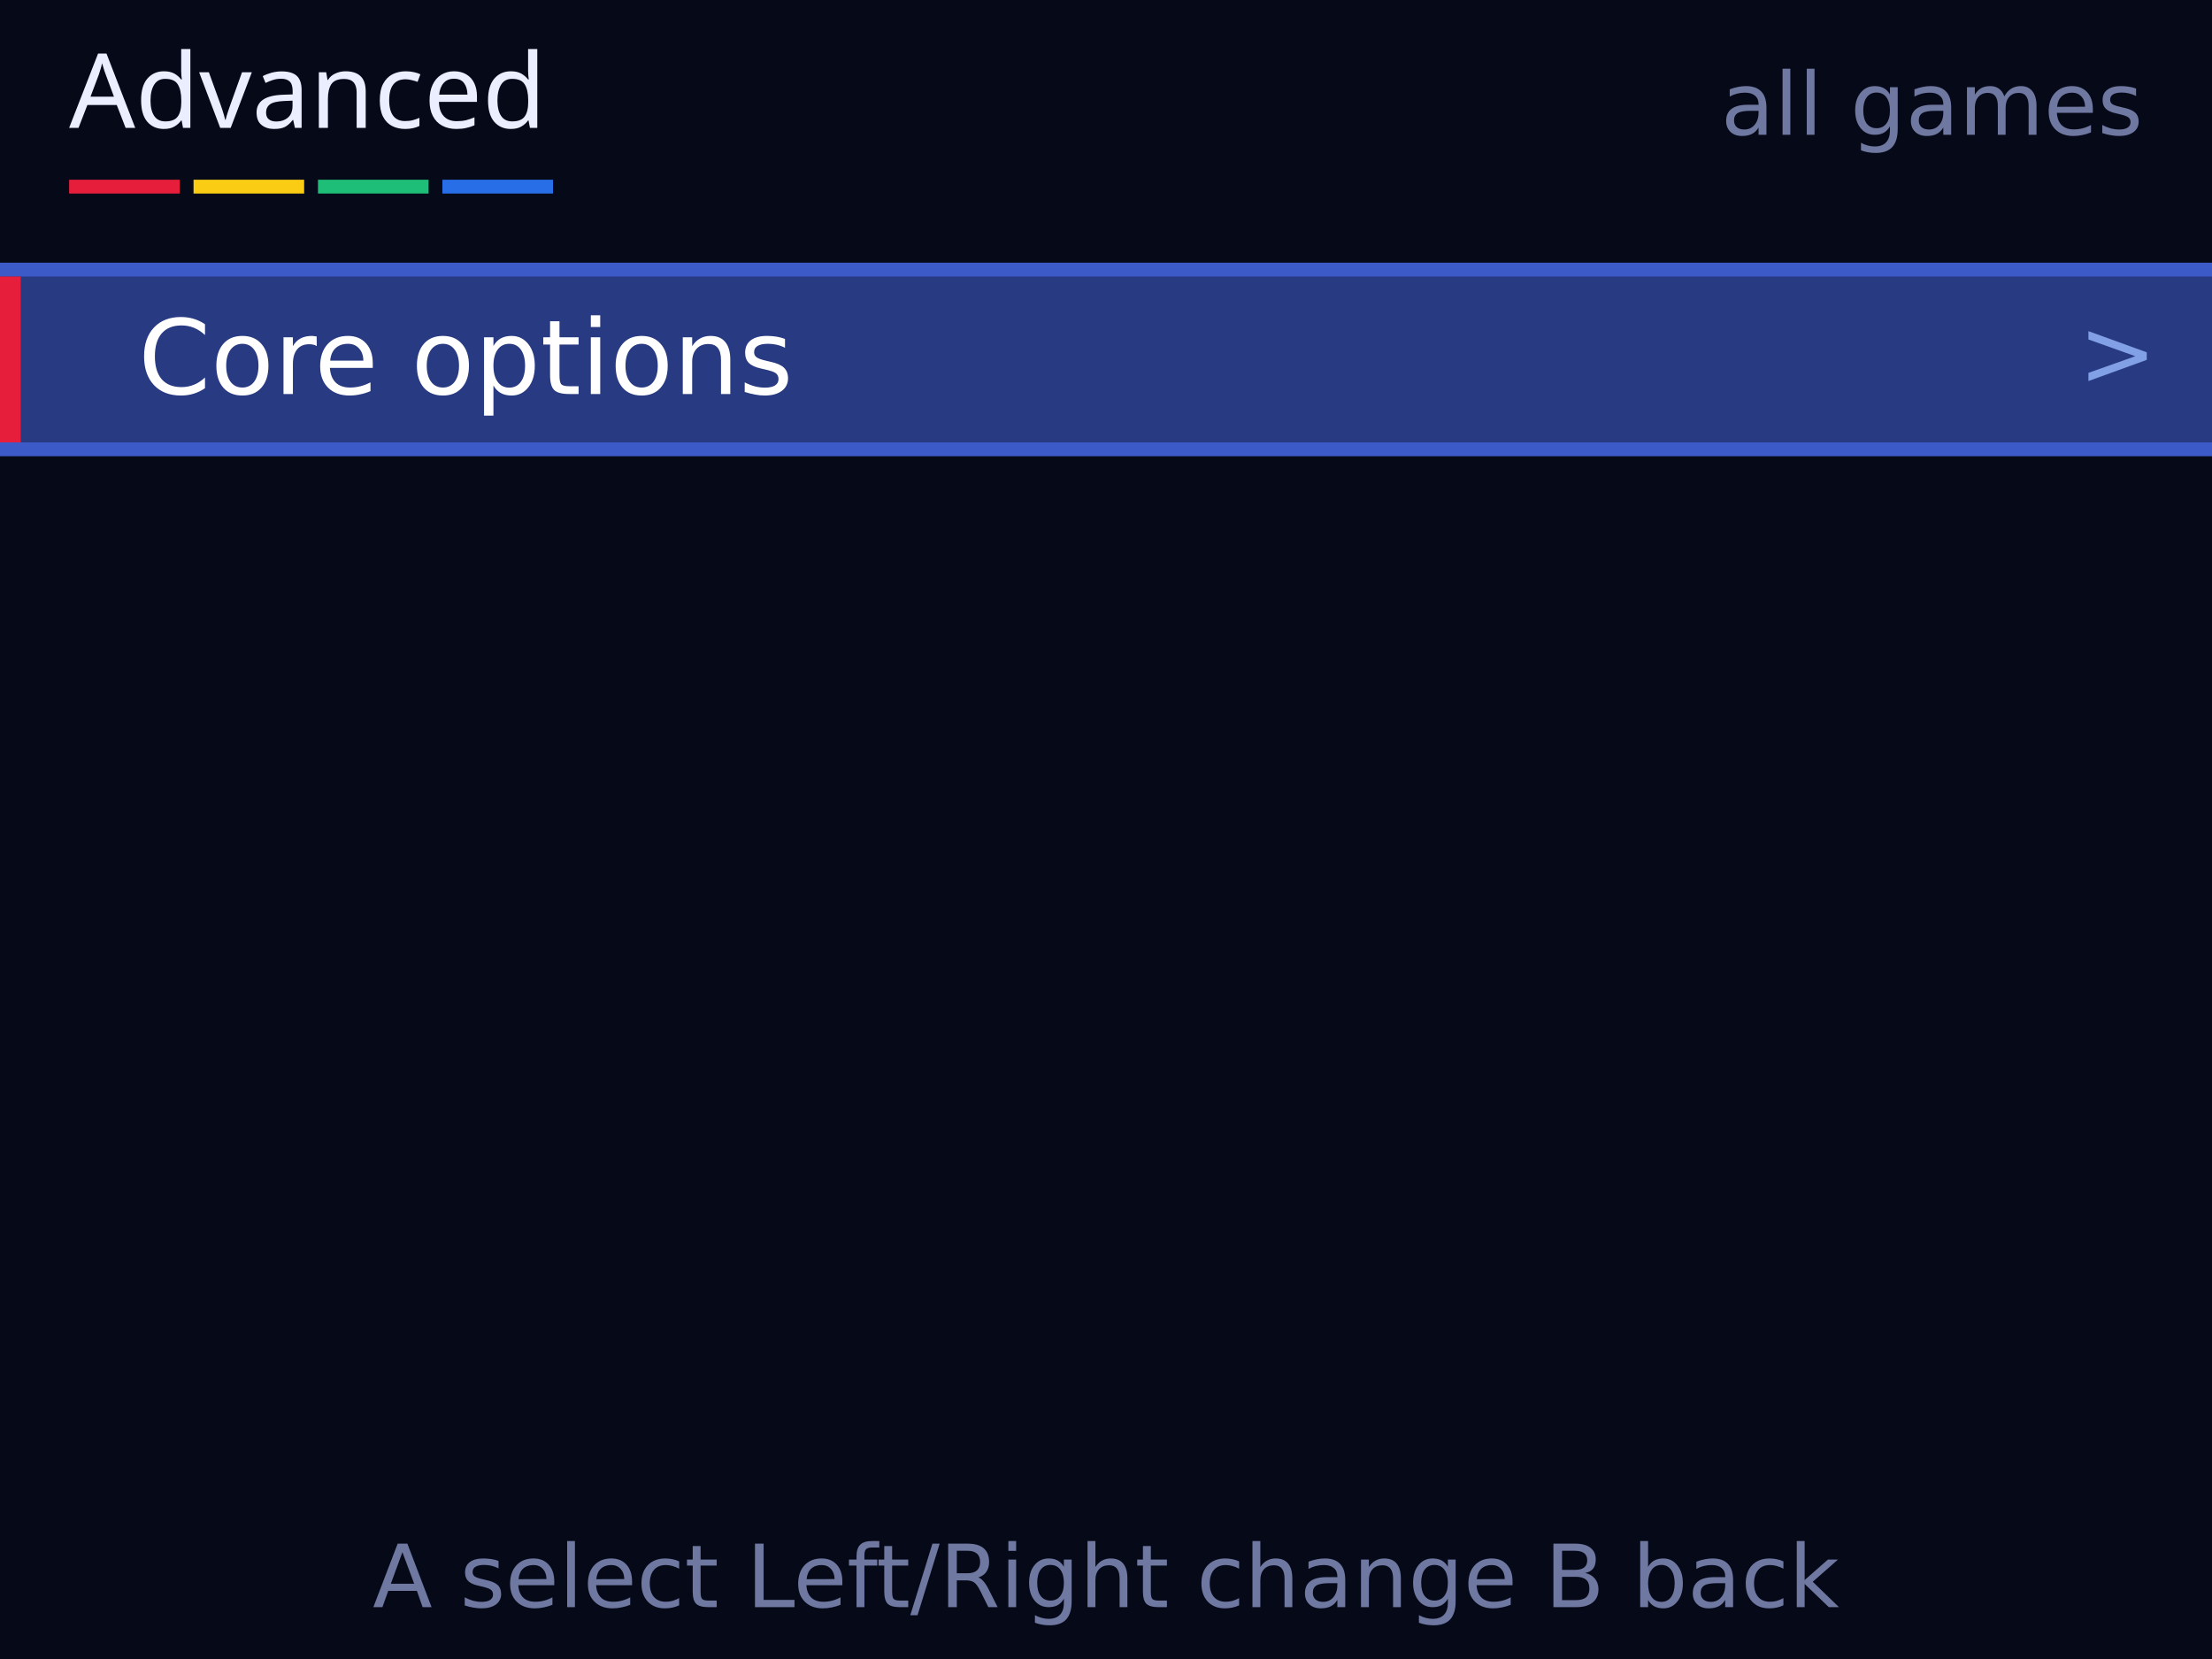
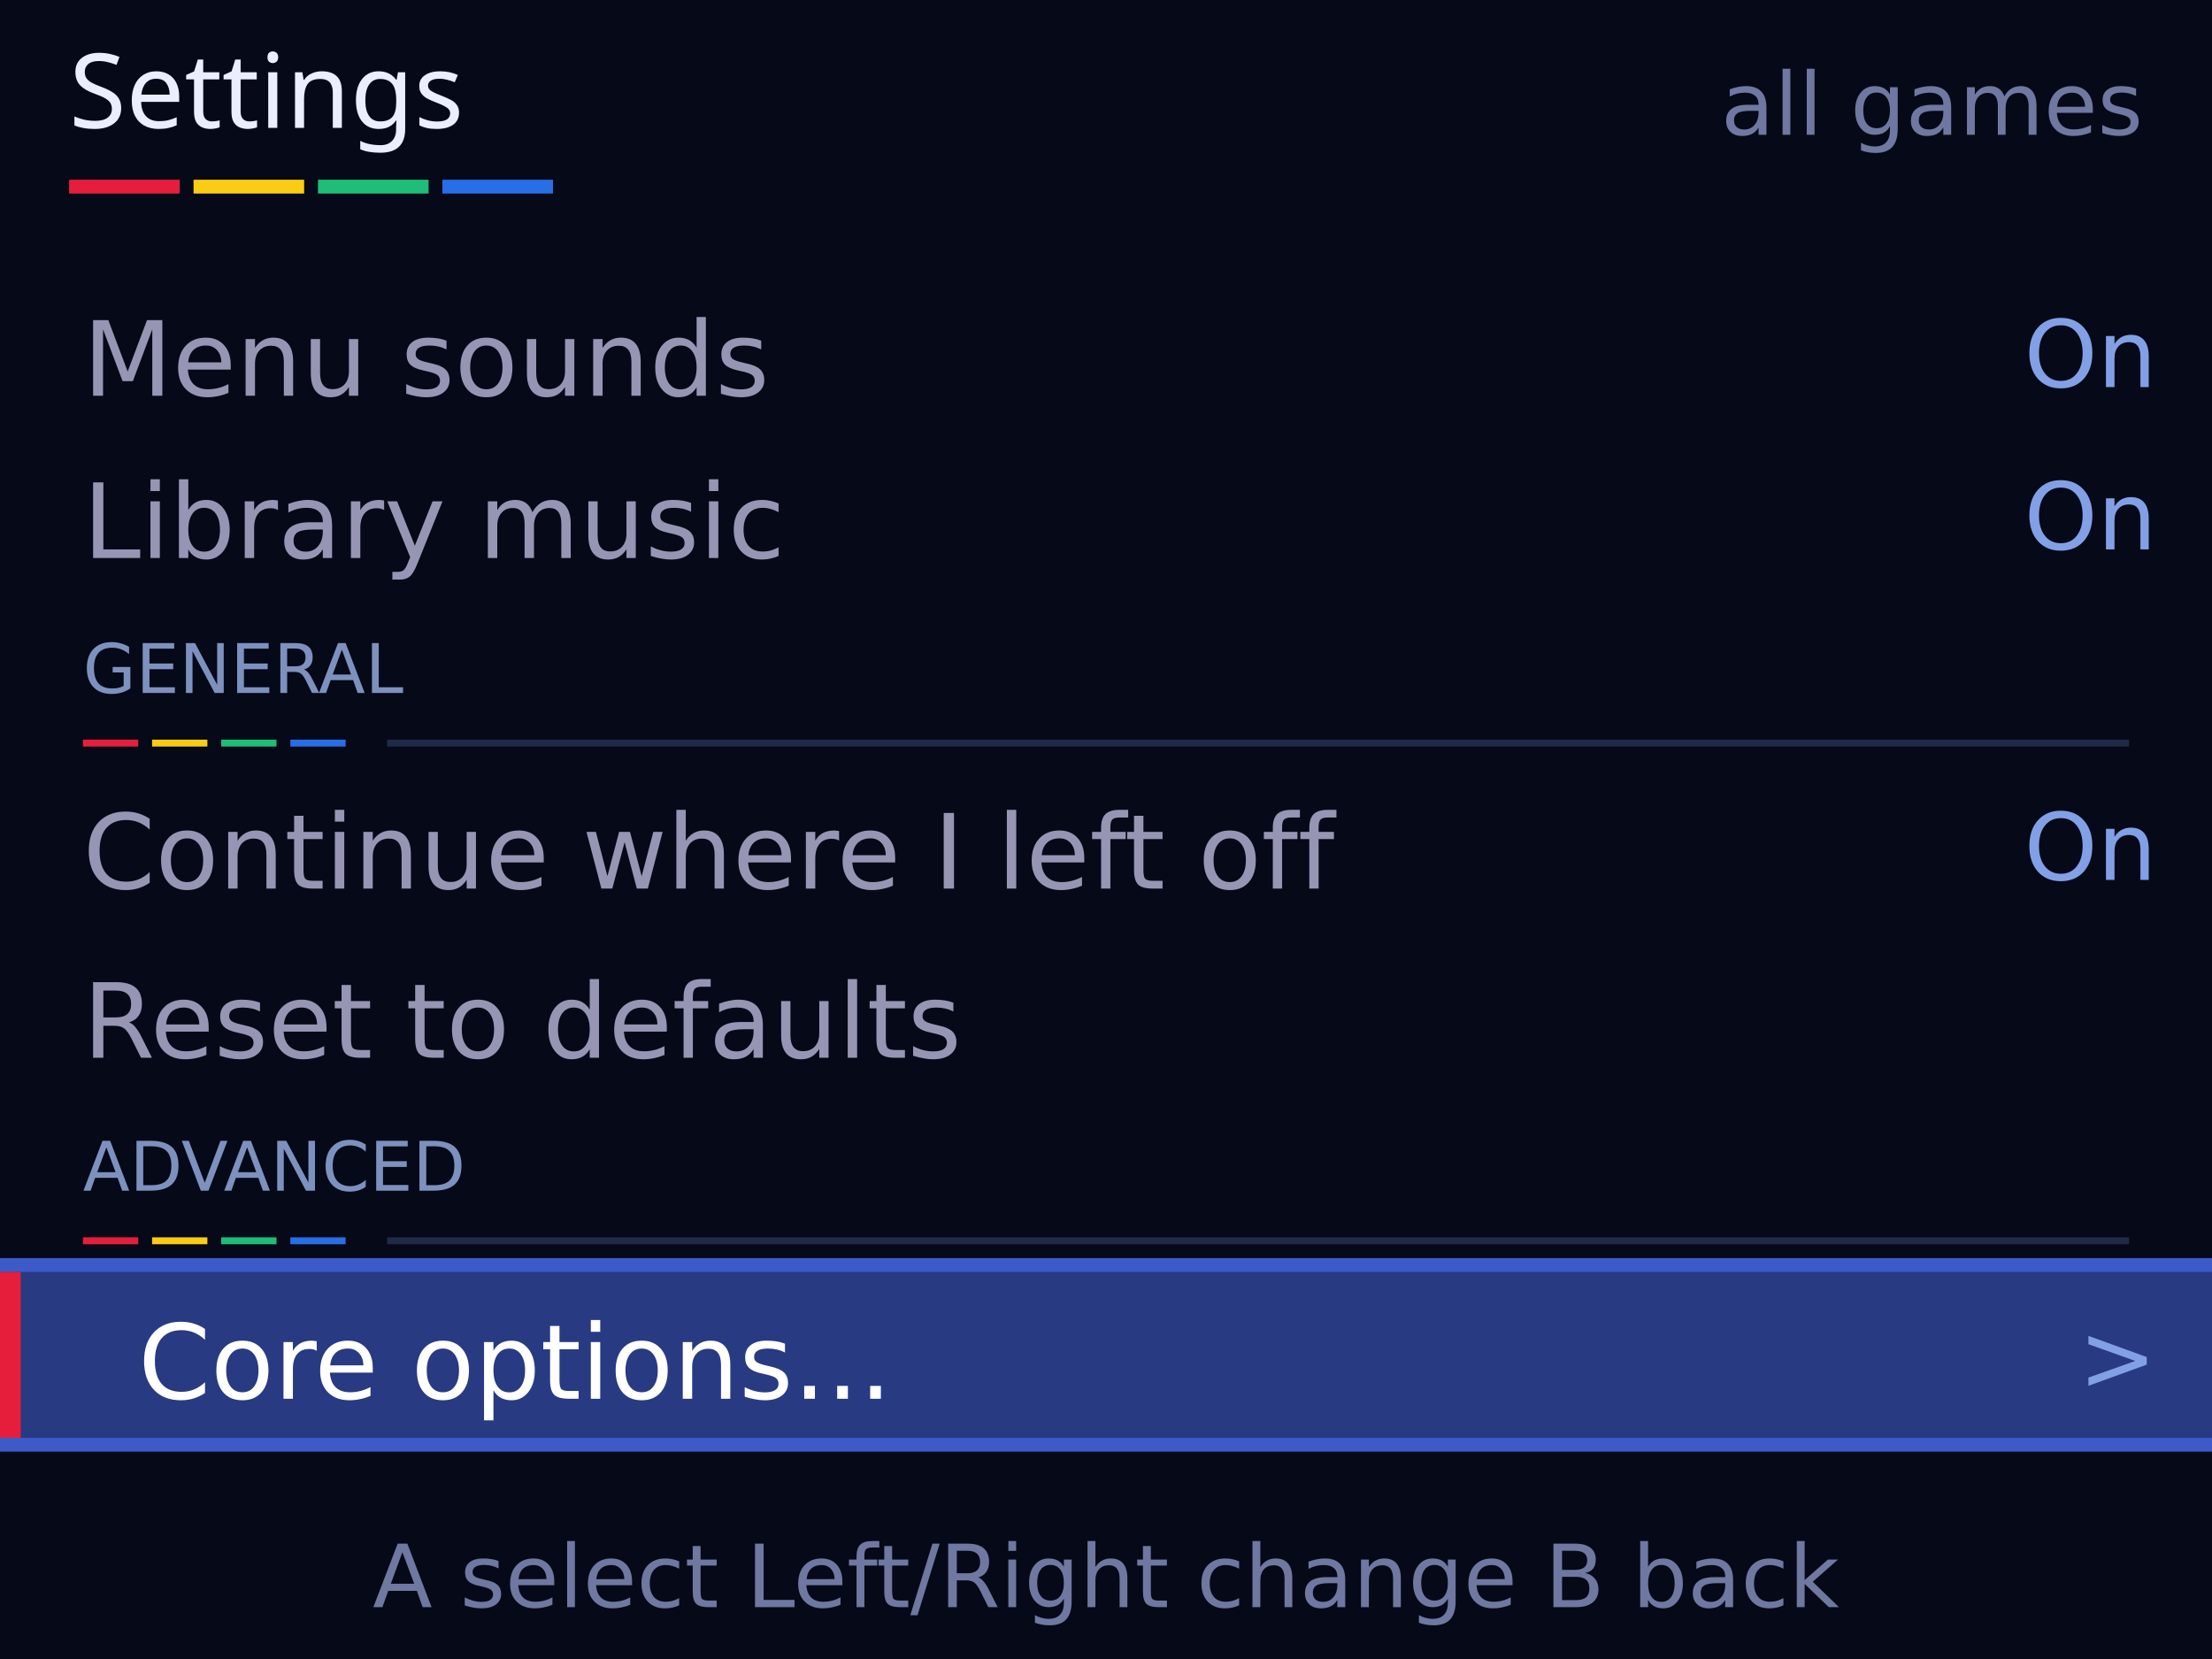
<svg xmlns="http://www.w3.org/2000/svg" width="640" height="480" viewBox="0 0 320 240">
  <rect width="320" height="240" fill="black" />
  <rect x="0" y="0" width="320" height="240" fill="#060918" />
-   <text x="10" y="18.5" font-family="Michroma" font-size="15" transform="translate(10 0) scale(1 1) translate(-10 0)" fill="#ebeeff" text-anchor="start">Advanced</text>
+   <text x="10" y="18.5" font-family="Michroma" font-size="15" transform="translate(10 0) scale(1 1) translate(-10 0)" fill="#ebeeff" text-anchor="start">Settings</text>
  <text x="310" y="19.5" font-family="DejaVu Sans" font-size="12.6" transform="translate(310 0) scale(1 1) translate(-310 0)" fill="#6e78a0" text-anchor="end">all games</text>
  <rect x="10" y="26" width="16" height="2" fill="#e61e3c" />
  <rect x="28" y="26" width="16" height="2" fill="#facd14" />
  <rect x="46" y="26" width="16" height="2" fill="#1ebe78" />
  <rect x="64" y="26" width="16" height="2" fill="#286ee6" />
-   <rect x="-2" y="38" width="324" height="28" fill="#3c5ac8" />
+   <rect x="-2" y="182" width="324" height="28" fill="#3c5ac8" />
  <defs>
-     <linearGradient id="g7" gradientUnits="userSpaceOnUse" x1="0" y1="40" x2="0" y2="64">
+     <linearGradient id="g7" gradientUnits="userSpaceOnUse" x1="0" y1="184" x2="0" y2="208">
      <stop stop-color="#283a82" />
      <stop offset="1" stop-color="#283a82" />
    </linearGradient>
  </defs>
-   <rect x="0" y="40" width="320" height="24" fill="url(#g7)" />
-   <rect x="0" y="40" width="3" height="24" fill="#e61e3c" />
-   <text x="20" y="57" font-family="DejaVu Sans" font-size="15" transform="translate(20 0) scale(1 1) translate(-20 0)" fill="#ffffff" text-anchor="start">Core options</text>
-   <text x="312" y="55.75" font-family="DejaVu Sans" font-size="13.5" transform="translate(312 0) scale(1 1) translate(-312 0)" fill="#82a0e6" text-anchor="end">&gt;</text>
+   <rect x="0" y="184" width="320" height="24" fill="url(#g7)" />
+   <rect x="0" y="184" width="3" height="24" fill="#e61e3c" />
+   <text x="12" y="57.247" font-family="DejaVu Sans" font-size="15" transform="translate(12 0) scale(1 1) translate(-12 0)" fill="#9696b4" text-anchor="start">Menu sounds</text>
+   <text x="312" y="55.997" font-family="DejaVu Sans" font-size="13.5" transform="translate(312 0) scale(1 1) translate(-312 0)" fill="#82a0e6" text-anchor="end">On</text>
+   <text x="12" y="80.725" font-family="DejaVu Sans" font-size="15" transform="translate(12 0) scale(1 1) translate(-12 0)" fill="#9696b4" text-anchor="start">Library music</text>
+   <text x="312" y="79.475" font-family="DejaVu Sans" font-size="13.5" transform="translate(312 0) scale(1 1) translate(-312 0)" fill="#82a0e6" text-anchor="end">On</text>
+   <text x="12" y="100.25" font-family="DejaVu Sans" font-size="9.9" transform="translate(12 0) scale(1 1) translate(-12 0)" fill="#7d91be" text-anchor="start">GENERAL</text>
+   <rect x="12" y="107" width="8" height="1" fill="#e61e3c" />
+   <rect x="22" y="107" width="8" height="1" fill="#facd14" />
+   <rect x="32" y="107" width="8" height="1" fill="#1ebe78" />
+   <rect x="42" y="107" width="8" height="1" fill="#286ee6" />
+   <rect x="56" y="107" width="252" height="1" fill="#1e2a48" />
+   <text x="12" y="128.543" font-family="DejaVu Sans" font-size="15" transform="translate(12 0) scale(1 1) translate(-12 0)" fill="#9696b4" text-anchor="start">Continue where I left off</text>
+   <text x="312" y="127.293" font-family="DejaVu Sans" font-size="13.5" transform="translate(312 0) scale(1 1) translate(-312 0)" fill="#82a0e6" text-anchor="end">On</text>
+   <text x="12" y="153.02" font-family="DejaVu Sans" font-size="15" transform="translate(12 0) scale(1 1) translate(-12 0)" fill="#9696b4" text-anchor="start">Reset to defaults</text>
+   <text x="12" y="172.25" font-family="DejaVu Sans" font-size="9.9" transform="translate(12 0) scale(1 1) translate(-12 0)" fill="#7d91be" text-anchor="start">ADVANCED</text>
+   <rect x="12" y="179" width="8" height="1" fill="#e61e3c" />
+   <rect x="22" y="179" width="8" height="1" fill="#facd14" />
+   <rect x="32" y="179" width="8" height="1" fill="#1ebe78" />
+   <rect x="42" y="179" width="8" height="1" fill="#286ee6" />
+   <rect x="56" y="179" width="252" height="1" fill="#1e2a48" />
+   <text x="20" y="202.352" font-family="DejaVu Sans" font-size="15" transform="translate(20 0) scale(1 1) translate(-20 0)" fill="#ffffff" text-anchor="start">Core options...</text>
+   <text x="312" y="201.102" font-family="DejaVu Sans" font-size="13.5" transform="translate(312 0) scale(1 1) translate(-312 0)" fill="#82a0e6" text-anchor="end">&gt;</text>
  <text x="160" y="232.5" font-family="DejaVu Sans" font-size="12.6" transform="translate(160 0) scale(1 1) translate(-160 0)" fill="#6e78a0" text-anchor="middle">A select Left/Right change B back</text>
</svg>
